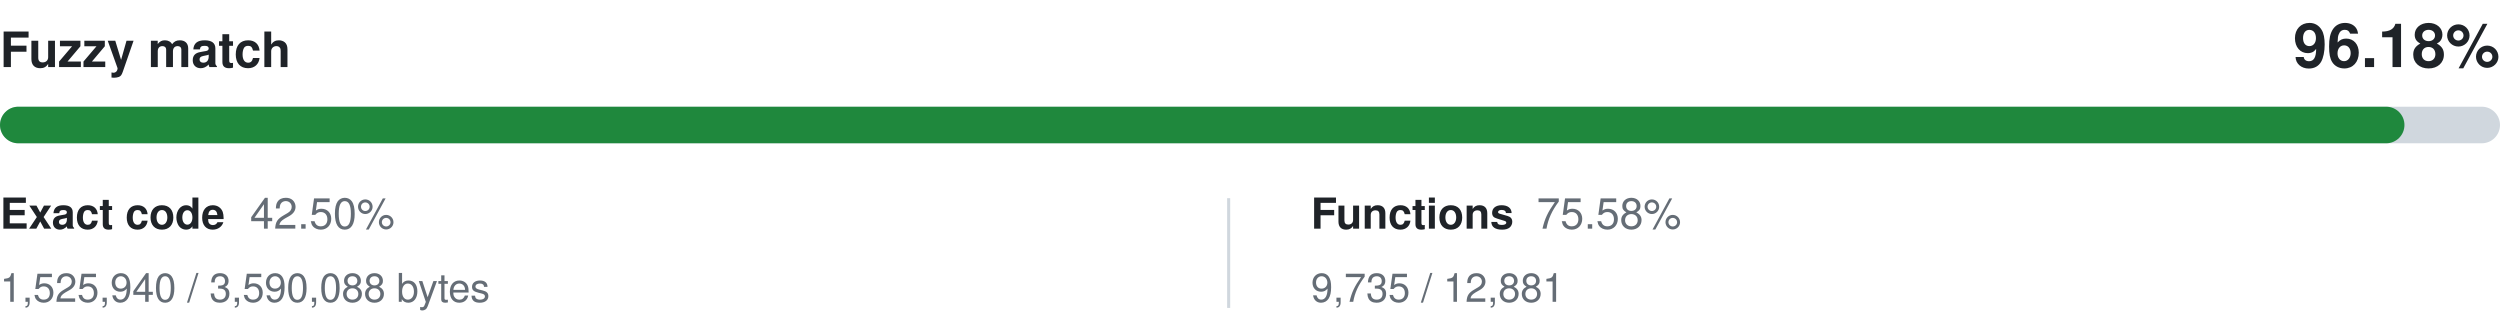
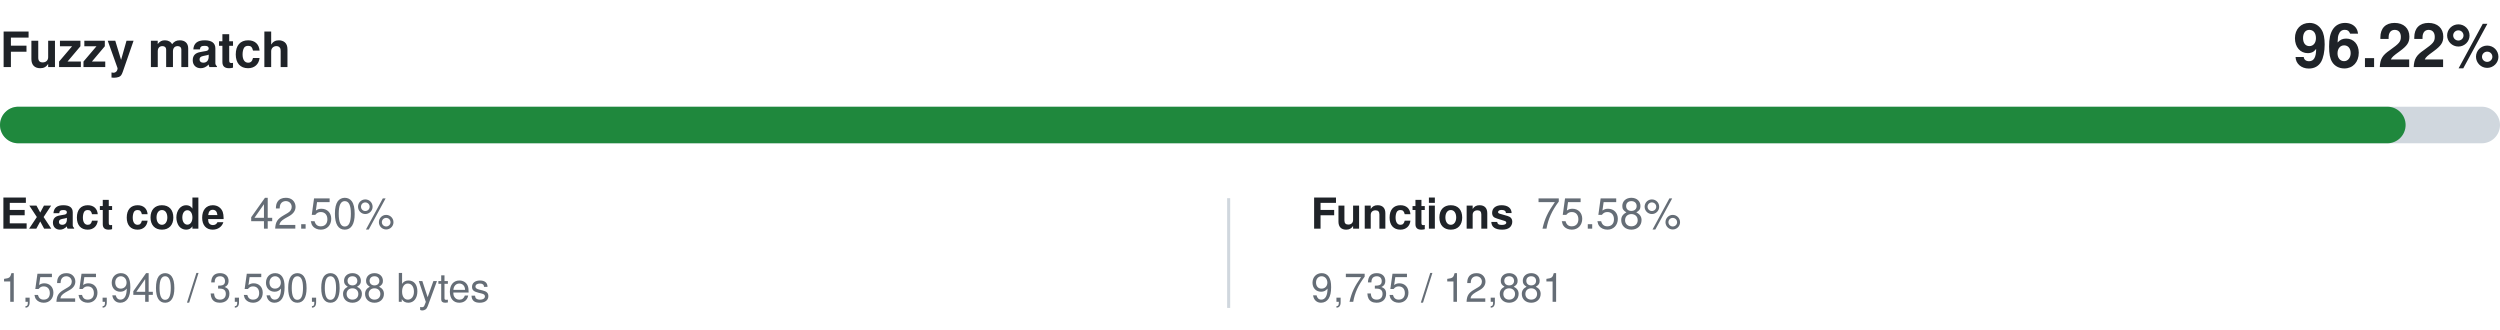
<svg xmlns="http://www.w3.org/2000/svg" width="820" height="108" viewBox="0 0 820 108" role="img" aria-labelledby="title desc">
  <style>
    .primary { fill: #1f2328; }
    .secondary { fill: #656d76; }
    .track { fill: #d0d7de; }
    @media (prefers-color-scheme: dark) {
      .primary { fill: #f0f6fc; }
      .secondary { fill: #8c959f; }
      .track { fill: #30363d; }
    }
  </style>
  <g font-family="-apple-system,BlinkMacSystemFont,Segoe UI,Helvetica,Arial,sans-serif">
    <text x="0" y="22" class="primary" font-size="16" font-weight="600">Fuzzy match</text>
-     <text x="820" y="22" class="primary" font-size="20" font-weight="600" text-anchor="end">96.18%</text>
+     <text x="820" y="22" class="primary" font-size="20" font-weight="600" text-anchor="end">96.22%</text>
    <rect y="35" width="820" height="12" rx="6" class="track" />
-     <rect y="35" width="788.66" height="12" rx="6" fill="#1f883d" />
+     <rect y="35" width="789.04" height="12" rx="6" fill="#1f883d" />
    <text x="0" y="75" class="primary" font-size="14" font-weight="600">Exact code</text>
    <text x="82" y="75" class="secondary" font-size="14">42.50%</text>
    <text x="0" y="99" class="secondary" font-size="13">1,525,940 / 3,590,088 bytes</text>
    <line x1="403" y1="65" x2="403" y2="101" stroke="#d0d7de" />
    <text x="430" y="75" class="primary" font-size="14" font-weight="600">Functions</text>
    <text x="504" y="75" class="secondary" font-size="14">75.58%</text>
    <text x="430" y="99" class="secondary" font-size="13">9,735 / 12,881</text>
  </g>
</svg>
